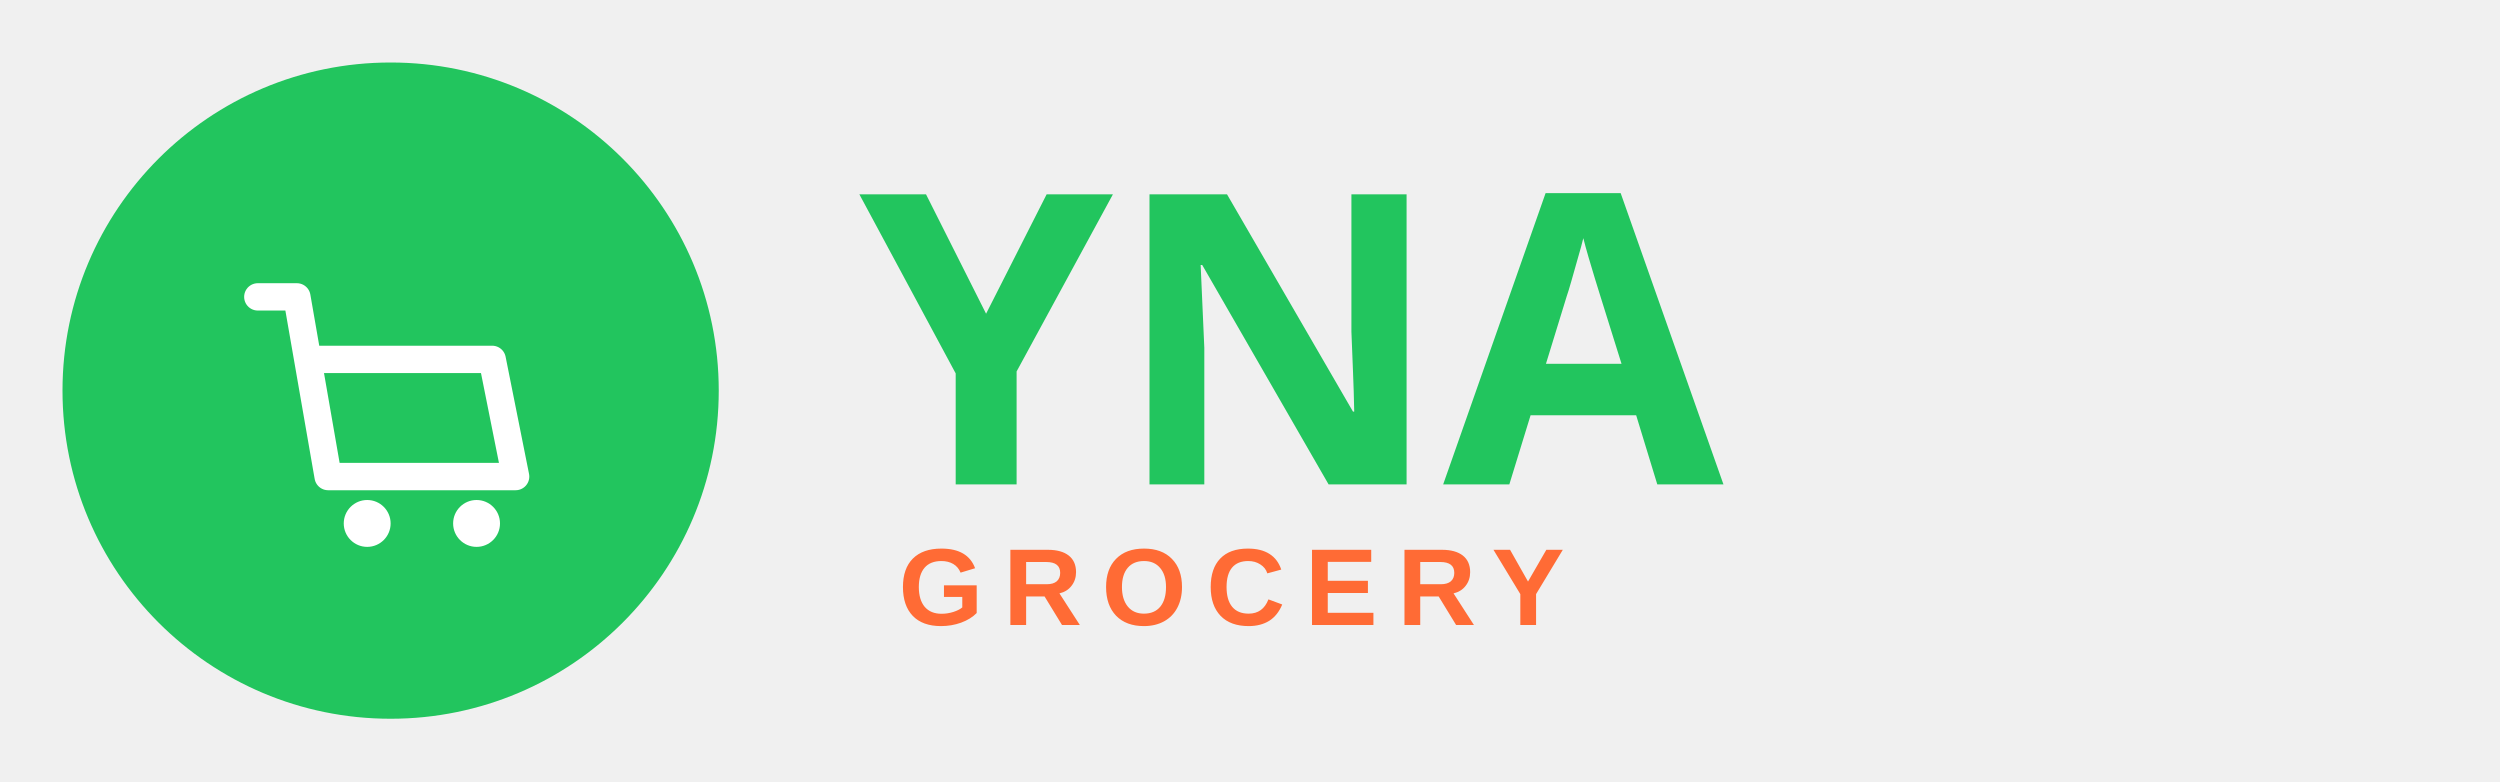
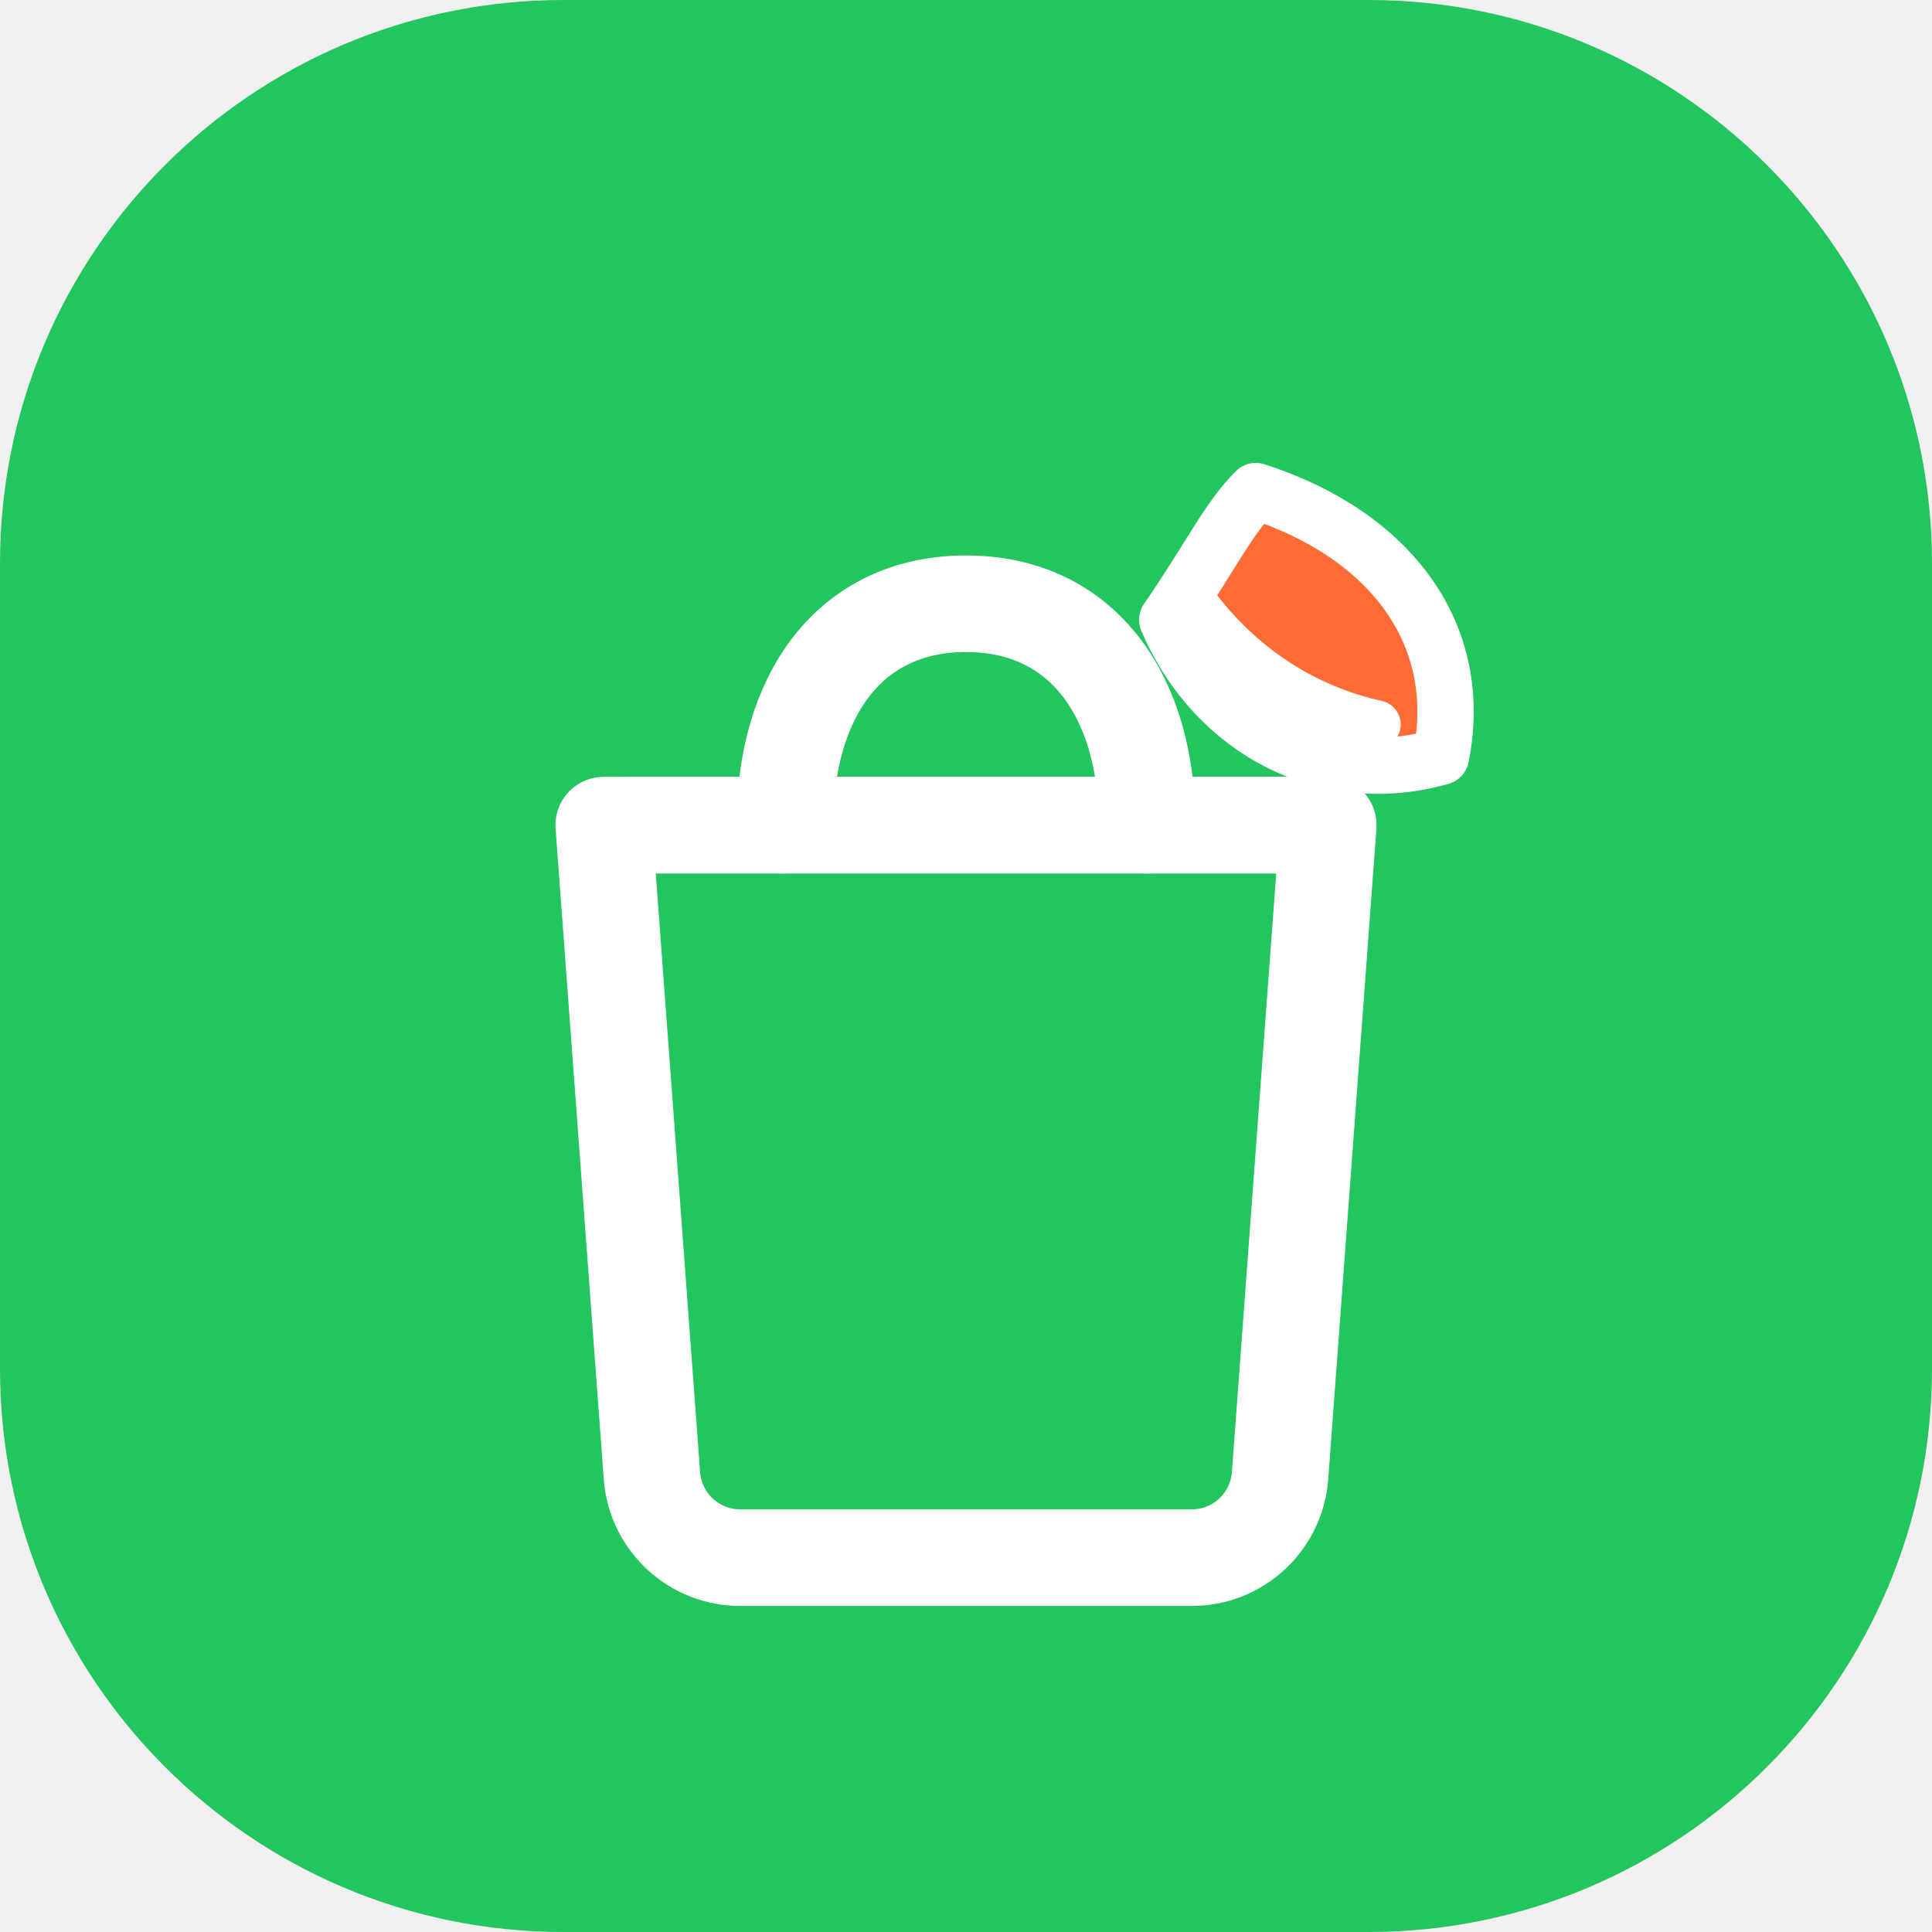
- <svg xmlns="http://www.w3.org/2000/svg" width="160" height="50" viewBox="0 0 320 100" fill="none">
-   <circle cx="50" cy="50" r="42" fill="#22c55e" />
-   <g transform="translate(28, 33)">
-     <path d="M 5 5 L 10 5 L 14 28 L 38 28 L 35 13 L 12 13" stroke="white" stroke-width="3.5" stroke-linecap="round" stroke-linejoin="round" fill="none" />
-     <circle cx="19" cy="34" r="3" fill="white" />
-     <circle cx="33" cy="34" r="3" fill="white" />
-   </g>
-   <text x="110" y="62" font-family="Arial Black, sans-serif" font-size="52" font-weight="900" fill="#22c55e">
-     YNA
-   </text>
-   <text x="115" y="80" font-family="Arial, sans-serif" font-size="14" font-weight="700" fill="#ff6b35" letter-spacing="2.5">
-     GROCERY
-   </text>
+ <svg xmlns="http://www.w3.org/2000/svg" viewBox="0 0 48 48" fill="none">
+   <rect width="48" height="48" rx="14" fill="#22c55e" />
+   <path d="M15 20.5h18l-1.2 16.2a2.2 2.2 0 0 1-2.2 2H18.4a2.2 2.2 0 0 1-2.2-2L15 20.5Z" stroke="#fff" stroke-width="2.4" stroke-linejoin="round" fill="none" />
+   <path d="M15.5 20.5h17" stroke="#fff" stroke-width="2.4" stroke-linecap="round" />
+   <path d="M19.5 20.5c0-3.2 1.6-5.5 4.5-5.5s4.5 2.3 4.5 5.5" stroke="#fff" stroke-width="2.4" stroke-linecap="round" fill="none" />
+   <path d="M31.2 12.2c3.4 1.1 5.2 3.6 4.6 6.6-2.8.8-5.6-.6-6.8-3.4 1.1-1.6 1.5-2.5 2.2-3.2Z" fill="#ff6b35" stroke="#fff" stroke-width="1.4" stroke-linejoin="round" />
+   <path d="M29.8 15.2c1.1 1.4 2.6 2.4 4.4 2.8" stroke="#fff" stroke-width="1.2" stroke-linecap="round" fill="none" />
</svg>
